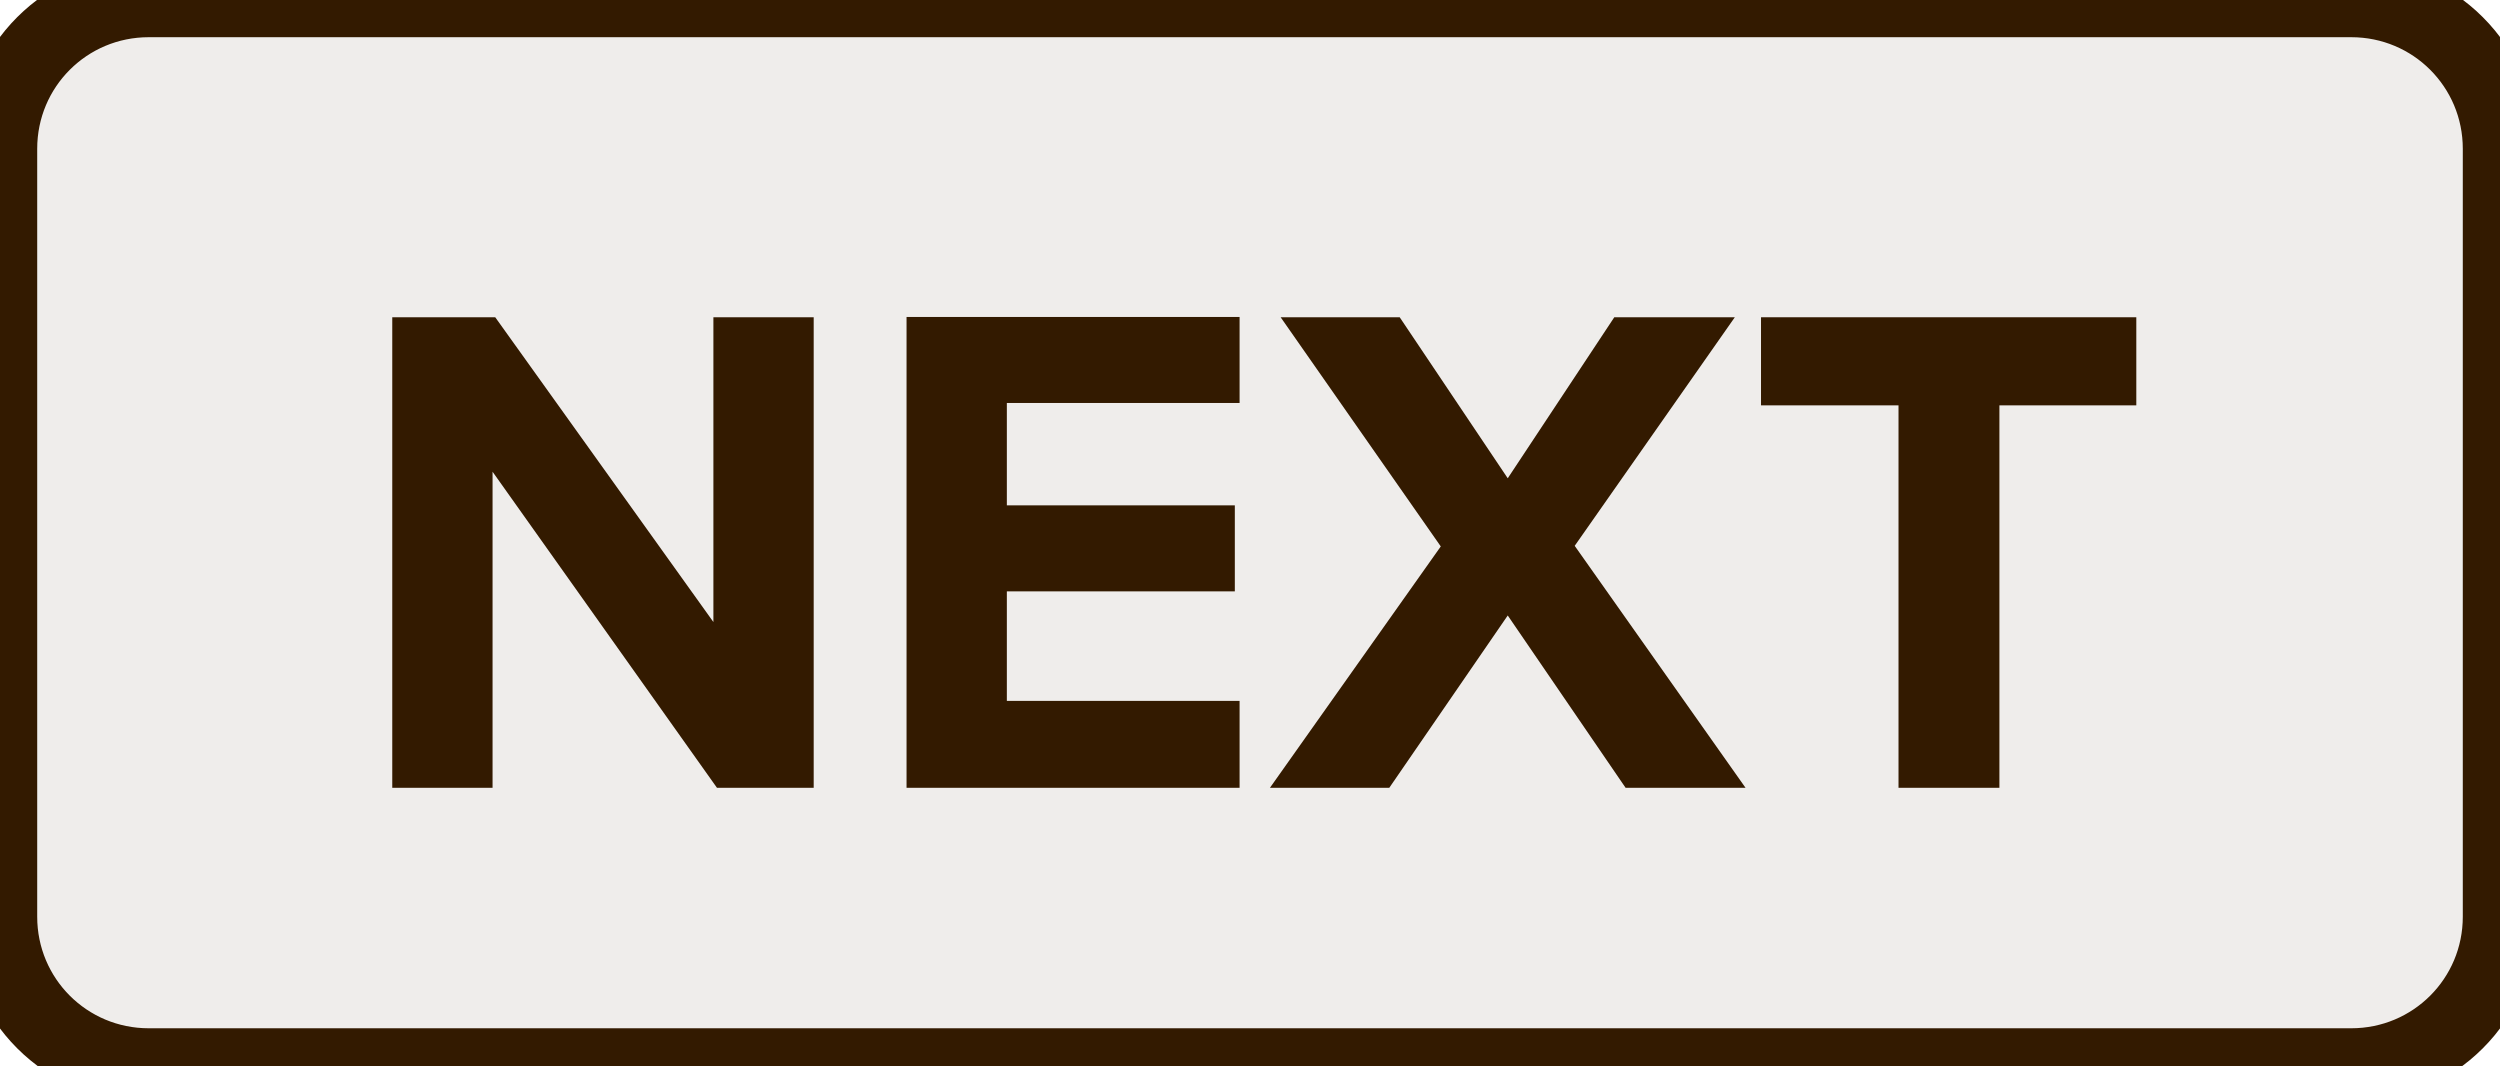
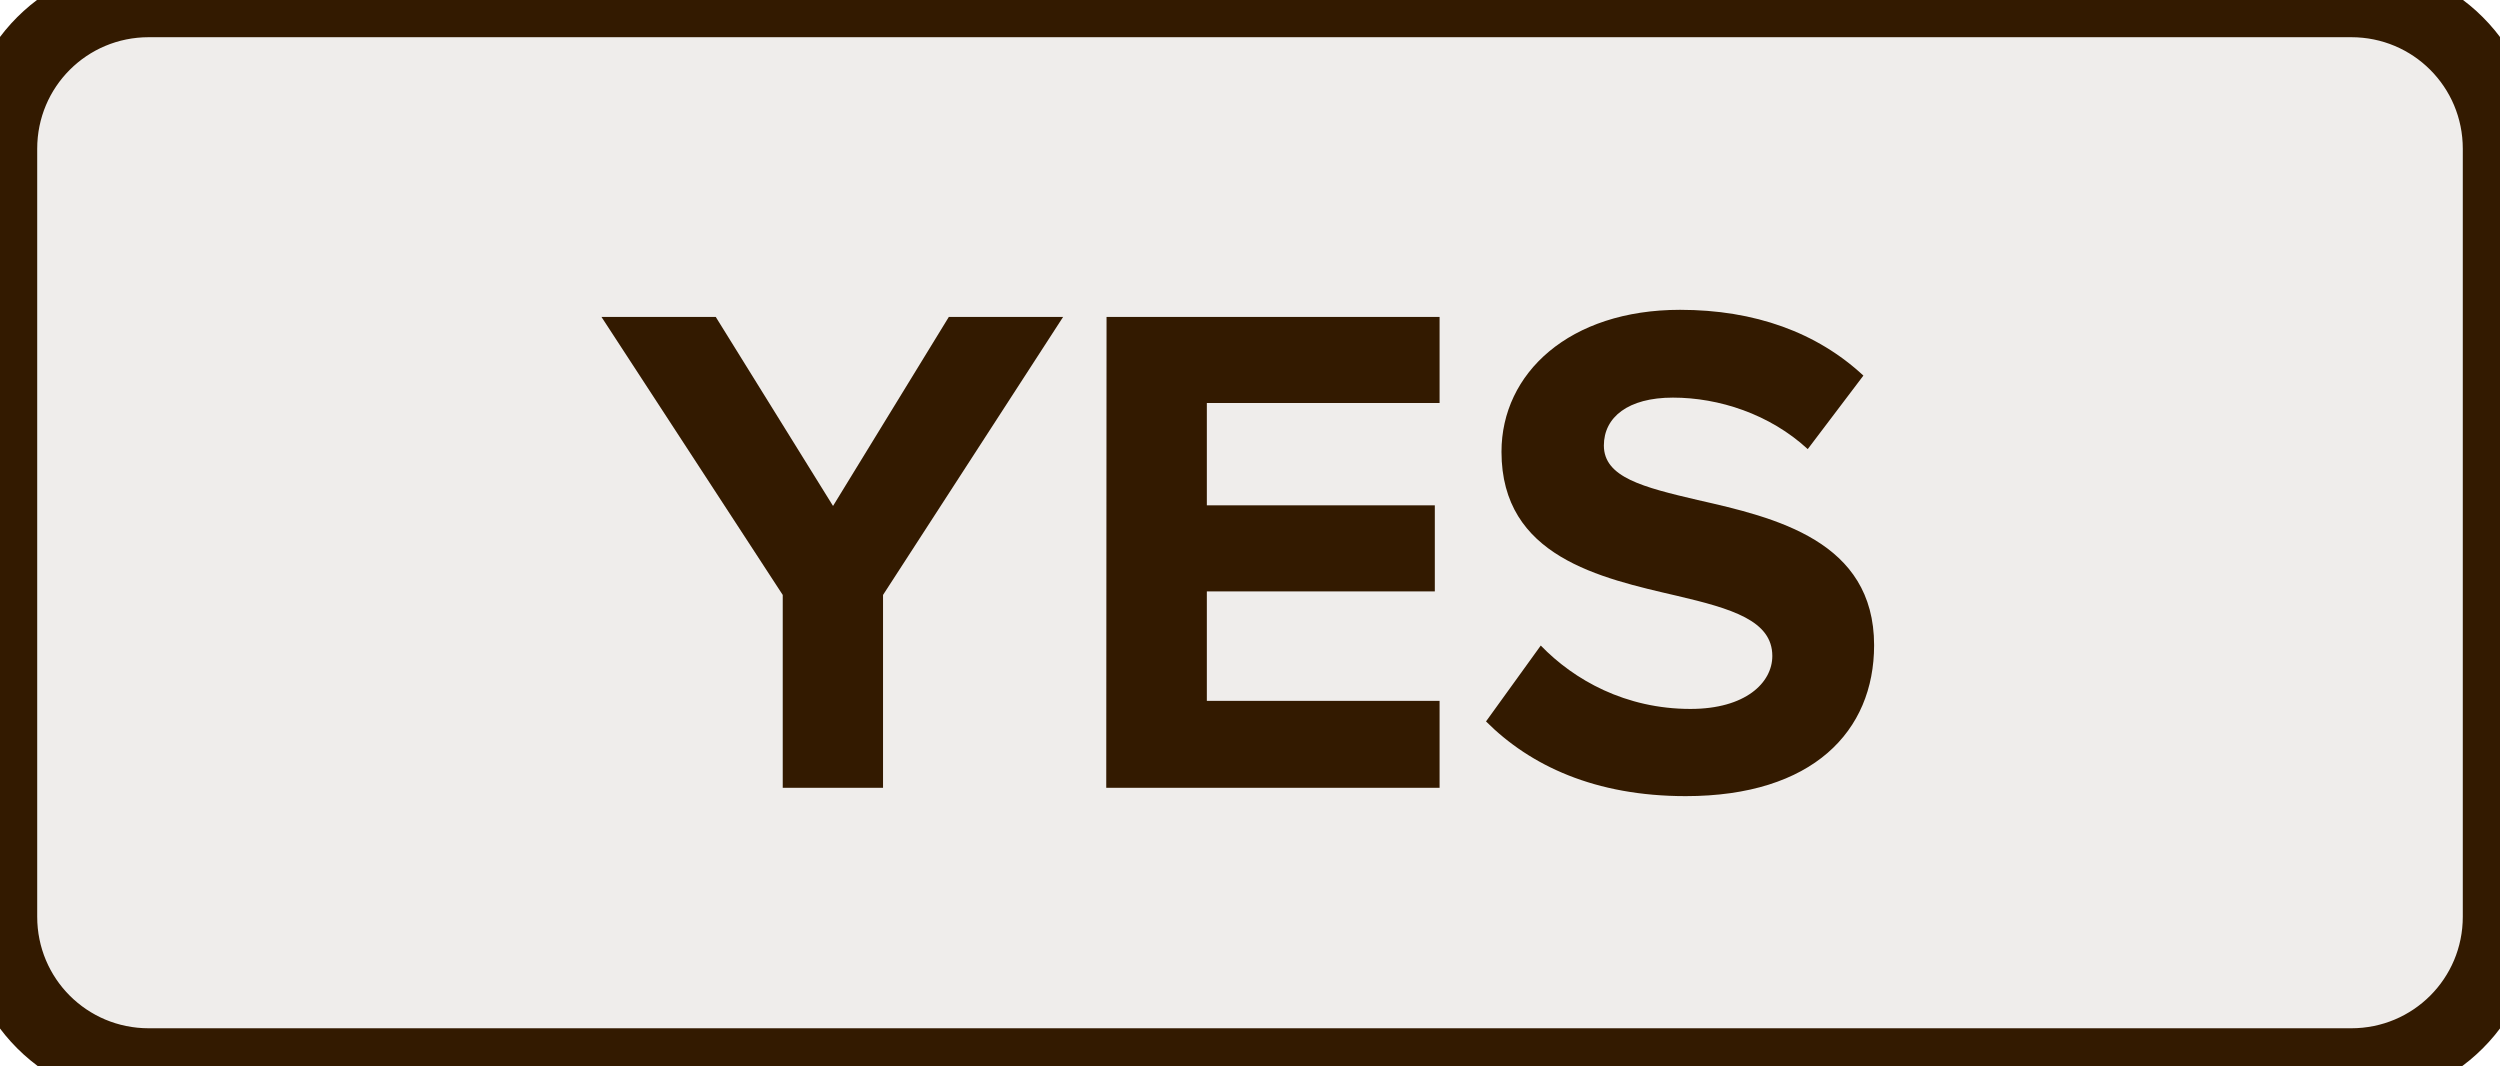
<svg xmlns="http://www.w3.org/2000/svg" version="1.1" width="8.400mm" height="3.580mm" viewBox="0 0 8.400 3.580" id="svg8">
  <defs id="defs12" />
  <g transform="translate(4.2,1.79)" id="g6">
    <path id="rect2" style="fill:#efedeb;stroke:#331a00;stroke-width:0.25" d="m -3.7,-1.79 h 7.4 c 0.277,0 0.5,0.223 0.5,0.5 v 2.58 c 0,0.277 -0.223,0.5 -0.5,0.5 h -7.4 c -0.277,0 -0.5,-0.223 -0.5,-0.5 v -2.58 c 0,-0.277 0.223,-0.5 0.5,-0.5 z" />
-     <g aria-label="NEXT" id="text4" style="font-weight:bold;font-size:2.371px;font-family:'Proxima Nova';dominant-baseline:middle;text-anchor:middle;fill:#331a00">
-       <path d="m -1.791,0.857 h 0.325 v -1.581 h -0.337 v 1.024 l -0.733,-1.024 h -0.346 V 0.857 h 0.337 v -1.062 z" style="font-weight:bold;font-size:2.371px;font-family:'Proxima Nova';dominant-baseline:middle;text-anchor:middle;fill:#331a00" id="path17" />
-       <path d="m -1.154,0.857 h 1.119 V 0.565 h -0.782 v -0.368 h 0.766 v -0.289 h -0.766 v -0.344 h 0.782 v -0.289 H -1.154 Z" style="font-weight:bold;font-size:2.371px;font-family:'Proxima Nova';dominant-baseline:middle;text-anchor:middle;fill:#331a00" id="path19" />
-       <path d="m 1.262,0.857 h 0.403 l -0.574,-0.813 0.538,-0.768 h -0.405 l -0.358,0.541 -0.363,-0.541 H 0.103 L 0.641,0.046 0.067,0.857 h 0.401 l 0.398,-0.579 z" style="font-weight:bold;font-size:2.371px;font-family:'Proxima Nova';dominant-baseline:middle;text-anchor:middle;fill:#331a00" id="path21" />
-       <path d="m 2.179,0.857 h 0.339 v -1.285 h 0.46 v -0.296 h -1.261 v 0.296 h 0.462 z" style="font-weight:bold;font-size:2.371px;font-family:'Proxima Nova';dominant-baseline:middle;text-anchor:middle;fill:#331a00" id="path23" />
+     <g aria-label="YES" id="text4" style="font-weight:bold;font-size:2.371px;font-family:'Proxima Nova';dominant-baseline:middle;text-anchor:middle;fill:#331a00">
+       <path d="m -1.57,0.857 h 0.337 V 0.209 l 0.605,-0.934 h -0.384 l -0.389,0.635 -0.394,-0.635 h -0.384 l 0.609,0.934 z" style="font-weight:bold;font-size:2.371px;font-family:'Proxima Nova';dominant-baseline:middle;text-anchor:middle;fill:#331a00" id="path17" />
+       <path d="M -0.483,0.857 H 0.637 V 0.565 h -0.782 v -0.368 h 0.766 v -0.289 h -0.766 v -0.344 h 0.782 v -0.289 h -1.119 z" style="font-weight:bold;font-size:2.371px;font-family:'Proxima Nova';dominant-baseline:middle;text-anchor:middle;fill:#331a00" id="path19" />
+       <path d="M 0.793,0.634 C 0.942,0.783 1.16,0.885 1.464,0.885 c 0.427,0 0.633,-0.218 0.633,-0.507 0,-0.351 -0.332,-0.429 -0.593,-0.488 -0.183,-0.043 -0.315,-0.076 -0.315,-0.183 0,-0.095 0.081,-0.161 0.232,-0.161 0.154,0 0.325,0.055 0.453,0.173 l 0.187,-0.247 c -0.156,-0.145 -0.365,-0.221 -0.616,-0.221 -0.372,0 -0.6,0.213 -0.6,0.477 0,0.353 0.332,0.424 0.59,0.484 0.183,0.043 0.32,0.083 0.32,0.202 0,0.09 -0.09,0.178 -0.275,0.178 -0.218,0 -0.391,-0.097 -0.503,-0.213 z" style="font-weight:bold;font-size:2.371px;font-family:'Proxima Nova';dominant-baseline:middle;text-anchor:middle;fill:#331a00" id="path21" />
    </g>
  </g>
</svg>
